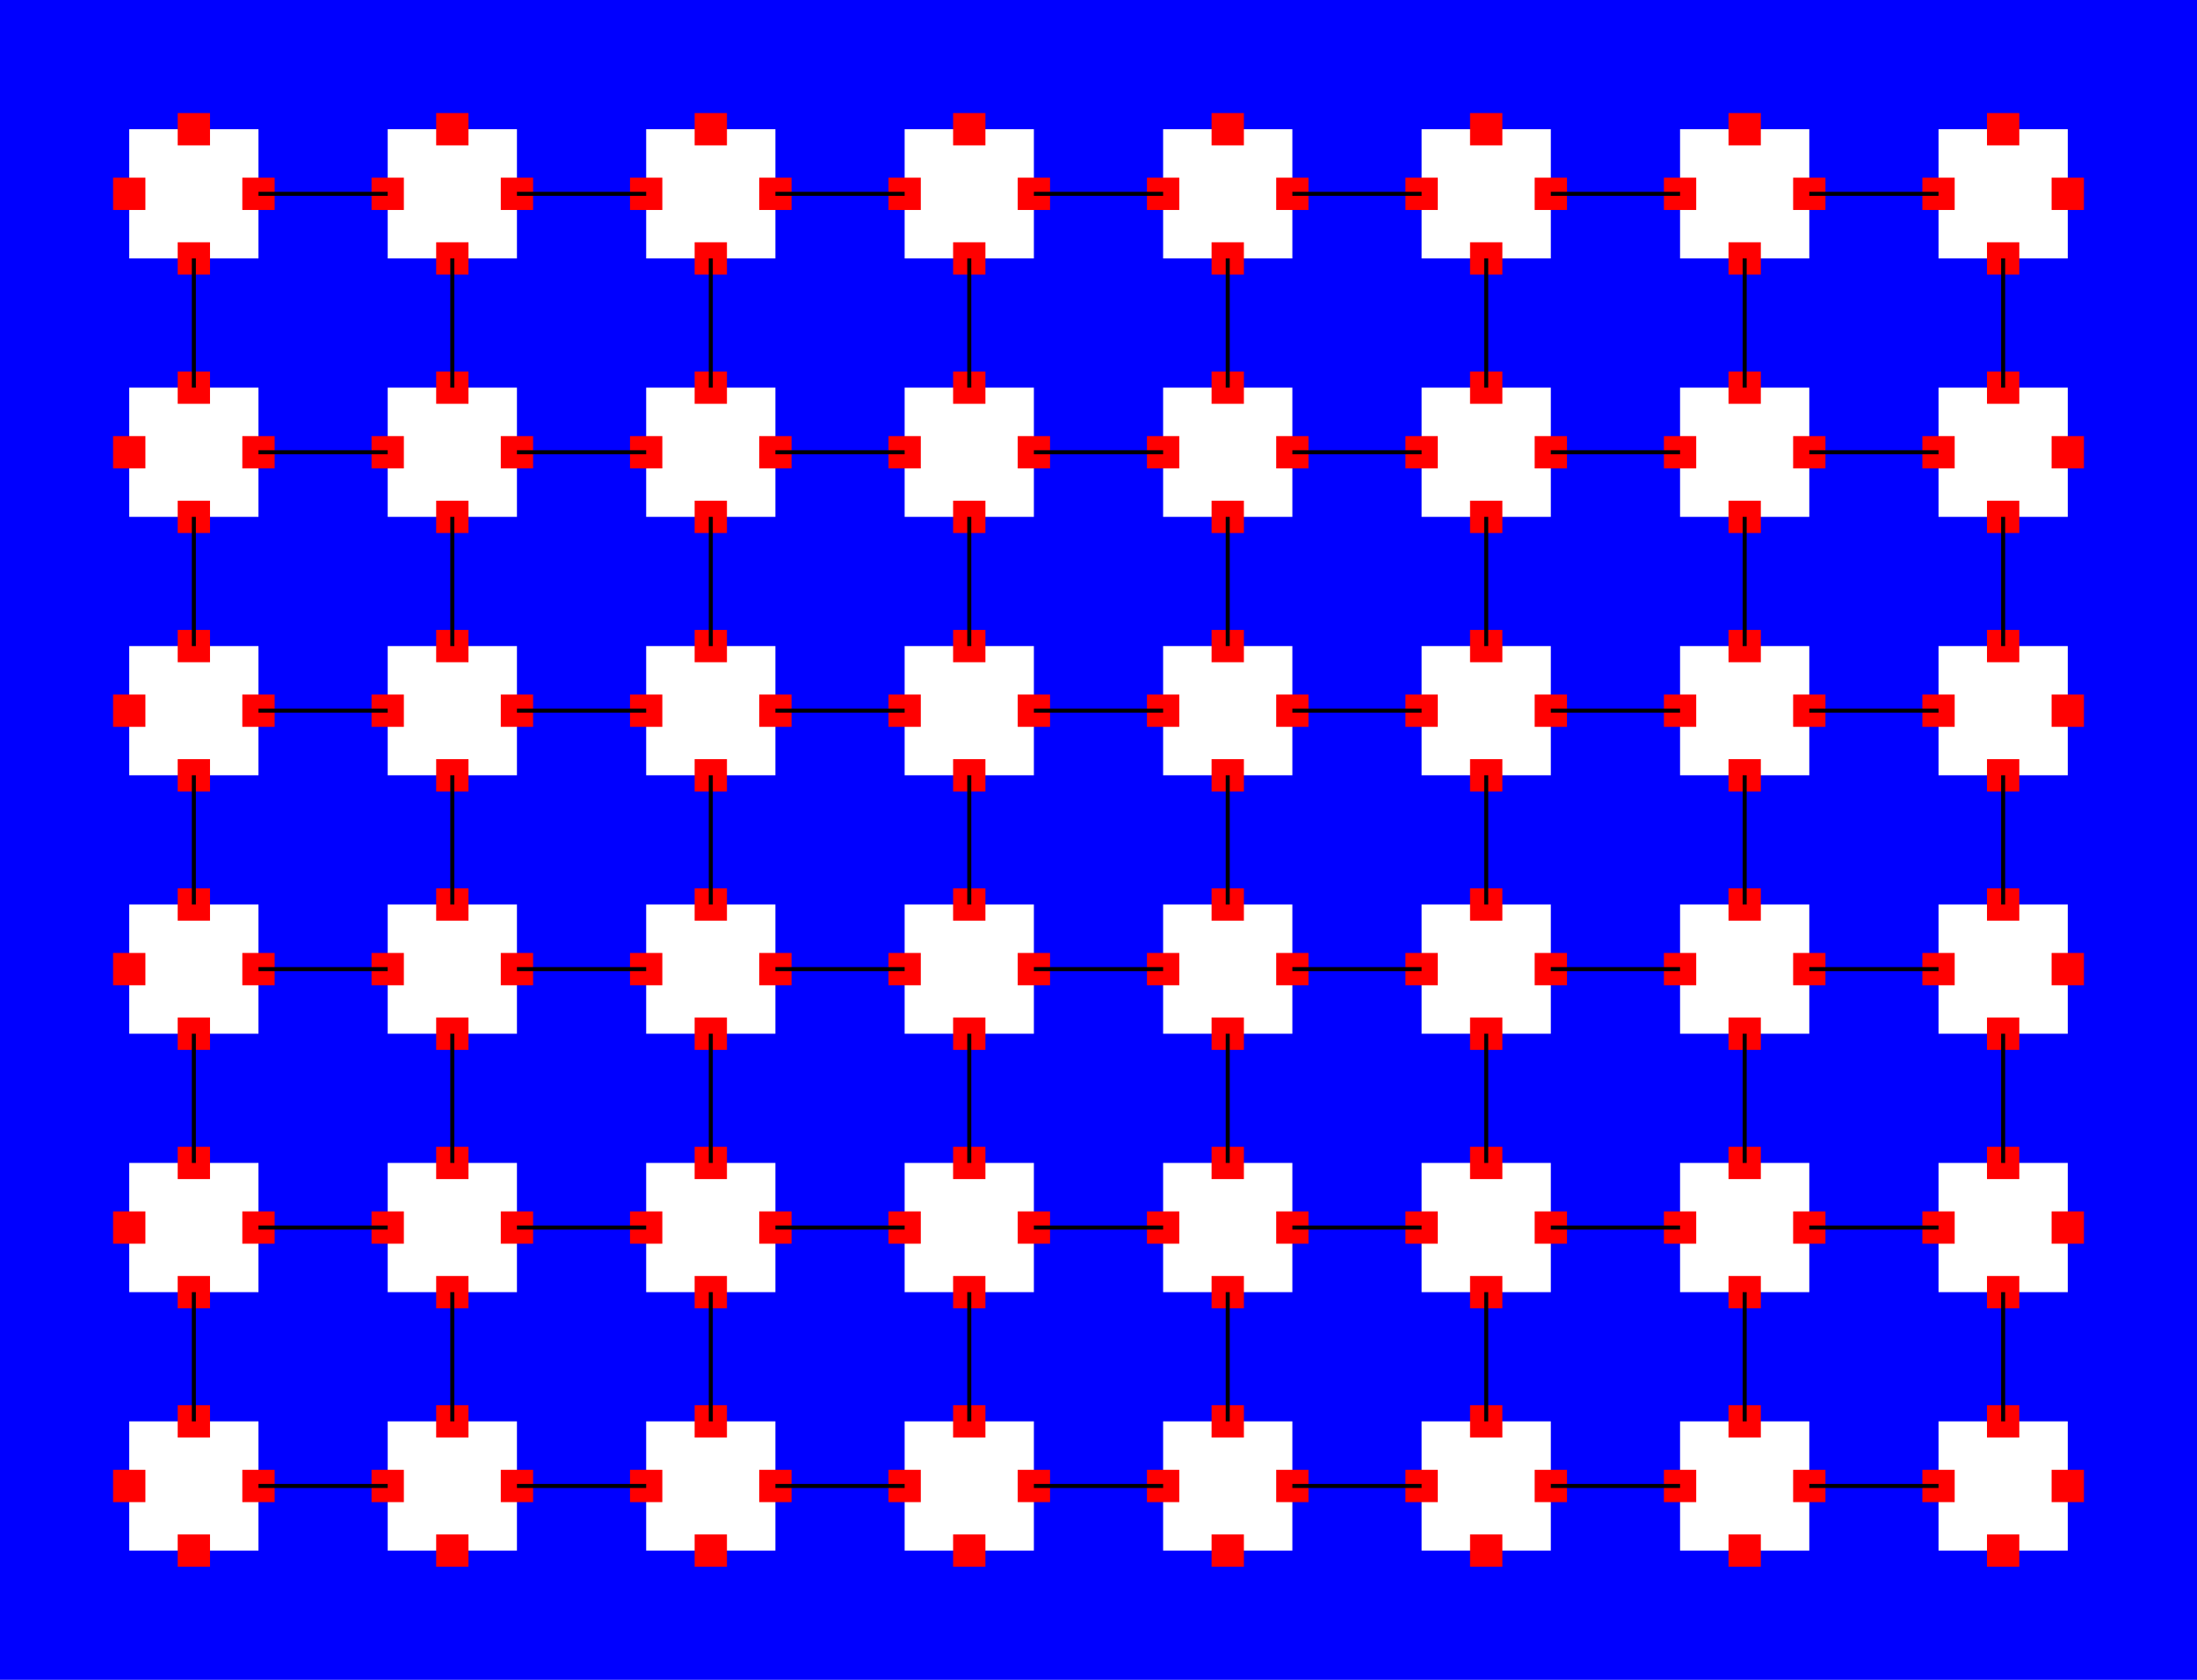
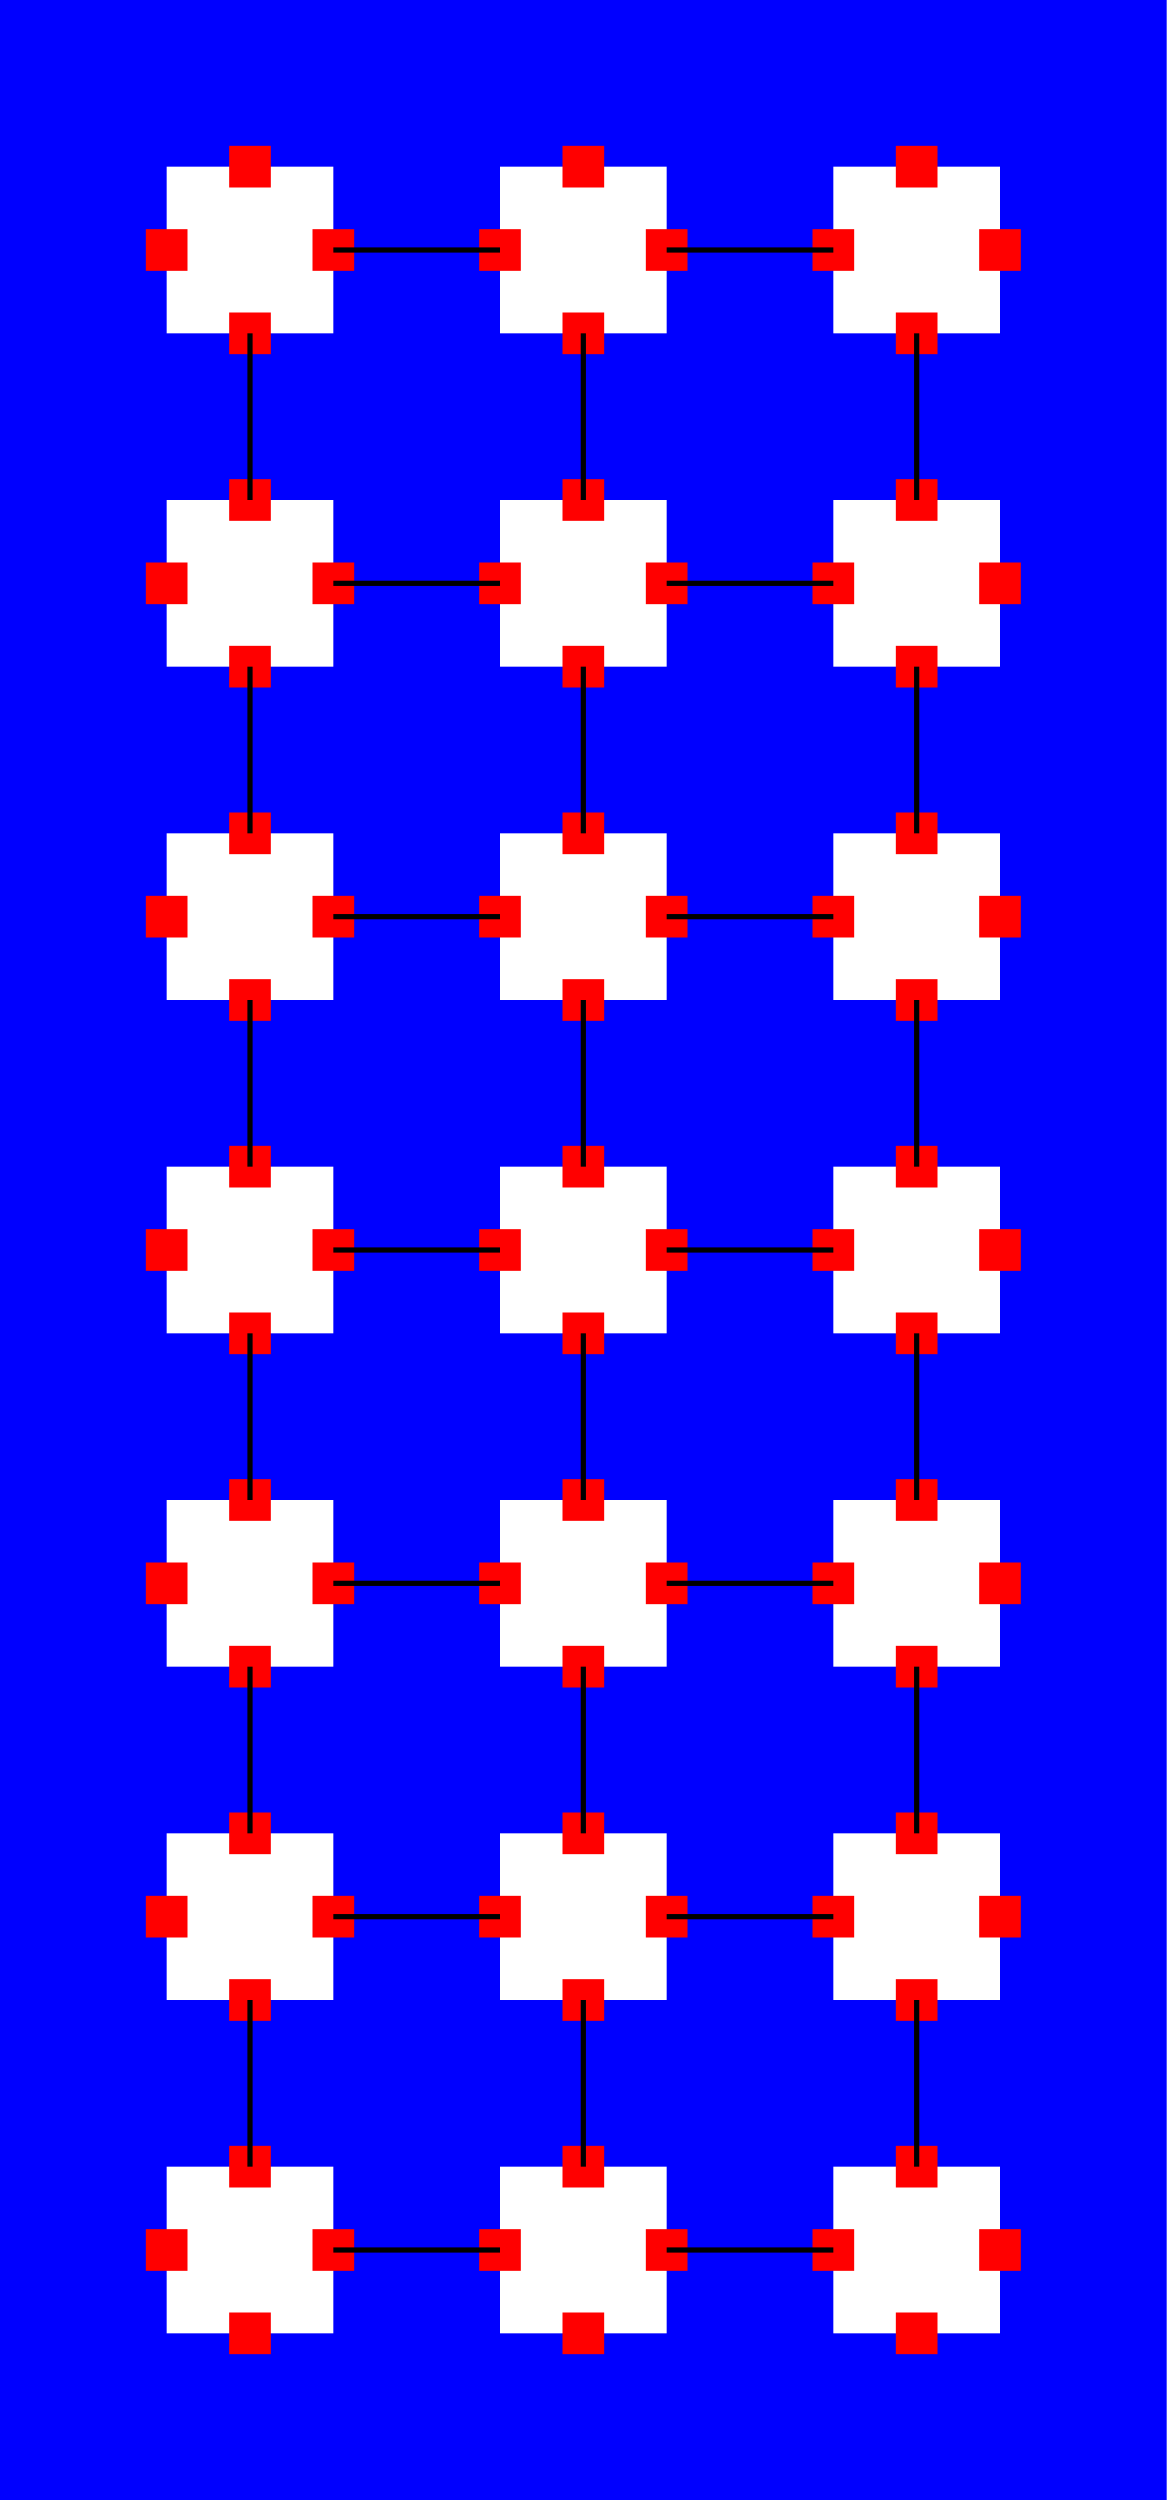
- <svg xmlns="http://www.w3.org/2000/svg" width="544" height="416" viewBox="0 0 544 416">
+ <svg xmlns="http://www.w3.org/2000/svg" width="224" height="480" viewBox="0 0 224 480">
  <defs>
</defs>
-   <rect x="0" y="0" width="544" height="416" fill="blue" />
+   <rect x="0" y="0" width="224" height="480" fill="blue" />
  <rect x="32" y="32" width="32" height="32" fill="white" />
  <rect x="44.0" y="60.0" width="8.0" height="8.0" fill="red" />
  <rect x="60.0" y="44.0" width="8.0" height="8.0" fill="red" />
  <rect x="44.0" y="28.0" width="8.0" height="8.0" fill="red" />
  <rect x="28.0" y="44.0" width="8.0" height="8.0" fill="red" />
  <rect x="96" y="32" width="32" height="32" fill="white" />
  <rect x="108.0" y="60.0" width="8.0" height="8.0" fill="red" />
  <rect x="124.0" y="44.0" width="8.0" height="8.0" fill="red" />
  <rect x="108.0" y="28.0" width="8.0" height="8.0" fill="red" />
  <rect x="92.0" y="44.0" width="8.0" height="8.0" fill="red" />
  <rect x="160" y="32" width="32" height="32" fill="white" />
  <rect x="172.0" y="60.0" width="8.0" height="8.0" fill="red" />
  <rect x="188.0" y="44.0" width="8.0" height="8.0" fill="red" />
  <rect x="172.0" y="28.0" width="8.0" height="8.0" fill="red" />
  <rect x="156.0" y="44.0" width="8.0" height="8.0" fill="red" />
-   <rect x="224" y="32" width="32" height="32" fill="white" />
-   <rect x="236.0" y="60.0" width="8.0" height="8.0" fill="red" />
-   <rect x="252.0" y="44.0" width="8.0" height="8.0" fill="red" />
-   <rect x="236.0" y="28.0" width="8.0" height="8.0" fill="red" />
-   <rect x="220.0" y="44.0" width="8.0" height="8.0" fill="red" />
-   <rect x="288" y="32" width="32" height="32" fill="white" />
-   <rect x="300.0" y="60.0" width="8.0" height="8.0" fill="red" />
-   <rect x="316.0" y="44.0" width="8.0" height="8.0" fill="red" />
-   <rect x="300.0" y="28.0" width="8.0" height="8.0" fill="red" />
-   <rect x="284.0" y="44.0" width="8.0" height="8.0" fill="red" />
-   <rect x="352" y="32" width="32" height="32" fill="white" />
-   <rect x="364.0" y="60.0" width="8.0" height="8.0" fill="red" />
-   <rect x="380.0" y="44.0" width="8.0" height="8.0" fill="red" />
-   <rect x="364.0" y="28.0" width="8.0" height="8.0" fill="red" />
-   <rect x="348.0" y="44.0" width="8.0" height="8.0" fill="red" />
-   <rect x="416" y="32" width="32" height="32" fill="white" />
-   <rect x="428.0" y="60.0" width="8.0" height="8.0" fill="red" />
-   <rect x="444.0" y="44.0" width="8.0" height="8.0" fill="red" />
-   <rect x="428.0" y="28.0" width="8.0" height="8.0" fill="red" />
-   <rect x="412.0" y="44.0" width="8.0" height="8.0" fill="red" />
-   <rect x="480" y="32" width="32" height="32" fill="white" />
-   <rect x="492.0" y="60.0" width="8.0" height="8.0" fill="red" />
-   <rect x="508.0" y="44.0" width="8.0" height="8.0" fill="red" />
-   <rect x="492.0" y="28.0" width="8.0" height="8.0" fill="red" />
-   <rect x="476.0" y="44.0" width="8.0" height="8.0" fill="red" />
  <rect x="32" y="96" width="32" height="32" fill="white" />
  <rect x="44.0" y="124.0" width="8.0" height="8.0" fill="red" />
  <rect x="60.0" y="108.0" width="8.0" height="8.0" fill="red" />
  <rect x="44.0" y="92.0" width="8.0" height="8.0" fill="red" />
  <rect x="28.0" y="108.0" width="8.0" height="8.0" fill="red" />
  <rect x="96" y="96" width="32" height="32" fill="white" />
  <rect x="108.0" y="124.0" width="8.0" height="8.0" fill="red" />
  <rect x="124.0" y="108.0" width="8.0" height="8.0" fill="red" />
  <rect x="108.0" y="92.0" width="8.0" height="8.0" fill="red" />
  <rect x="92.0" y="108.0" width="8.0" height="8.0" fill="red" />
  <rect x="160" y="96" width="32" height="32" fill="white" />
  <rect x="172.0" y="124.0" width="8.0" height="8.0" fill="red" />
  <rect x="188.0" y="108.0" width="8.0" height="8.0" fill="red" />
  <rect x="172.0" y="92.0" width="8.0" height="8.0" fill="red" />
  <rect x="156.0" y="108.0" width="8.0" height="8.0" fill="red" />
-   <rect x="224" y="96" width="32" height="32" fill="white" />
-   <rect x="236.0" y="124.0" width="8.0" height="8.0" fill="red" />
-   <rect x="252.0" y="108.0" width="8.0" height="8.0" fill="red" />
-   <rect x="236.0" y="92.0" width="8.0" height="8.0" fill="red" />
-   <rect x="220.0" y="108.0" width="8.0" height="8.0" fill="red" />
-   <rect x="288" y="96" width="32" height="32" fill="white" />
-   <rect x="300.0" y="124.0" width="8.0" height="8.0" fill="red" />
-   <rect x="316.0" y="108.0" width="8.0" height="8.0" fill="red" />
-   <rect x="300.0" y="92.0" width="8.0" height="8.0" fill="red" />
-   <rect x="284.0" y="108.0" width="8.0" height="8.0" fill="red" />
-   <rect x="352" y="96" width="32" height="32" fill="white" />
-   <rect x="364.0" y="124.0" width="8.0" height="8.0" fill="red" />
-   <rect x="380.0" y="108.0" width="8.0" height="8.0" fill="red" />
-   <rect x="364.0" y="92.0" width="8.0" height="8.0" fill="red" />
-   <rect x="348.0" y="108.0" width="8.0" height="8.0" fill="red" />
-   <rect x="416" y="96" width="32" height="32" fill="white" />
-   <rect x="428.0" y="124.0" width="8.0" height="8.0" fill="red" />
-   <rect x="444.0" y="108.0" width="8.0" height="8.0" fill="red" />
-   <rect x="428.0" y="92.0" width="8.0" height="8.0" fill="red" />
-   <rect x="412.0" y="108.0" width="8.0" height="8.0" fill="red" />
-   <rect x="480" y="96" width="32" height="32" fill="white" />
-   <rect x="492.0" y="124.0" width="8.0" height="8.0" fill="red" />
-   <rect x="508.0" y="108.0" width="8.0" height="8.0" fill="red" />
-   <rect x="492.0" y="92.0" width="8.0" height="8.0" fill="red" />
-   <rect x="476.0" y="108.0" width="8.0" height="8.0" fill="red" />
  <rect x="32" y="160" width="32" height="32" fill="white" />
  <rect x="44.0" y="188.0" width="8.0" height="8.0" fill="red" />
  <rect x="60.0" y="172.0" width="8.0" height="8.0" fill="red" />
  <rect x="44.0" y="156.0" width="8.0" height="8.0" fill="red" />
  <rect x="28.0" y="172.0" width="8.0" height="8.0" fill="red" />
  <rect x="96" y="160" width="32" height="32" fill="white" />
  <rect x="108.0" y="188.0" width="8.0" height="8.0" fill="red" />
  <rect x="124.0" y="172.0" width="8.0" height="8.0" fill="red" />
  <rect x="108.0" y="156.0" width="8.0" height="8.0" fill="red" />
  <rect x="92.0" y="172.0" width="8.0" height="8.0" fill="red" />
  <rect x="160" y="160" width="32" height="32" fill="white" />
  <rect x="172.0" y="188.0" width="8.0" height="8.0" fill="red" />
  <rect x="188.0" y="172.0" width="8.0" height="8.0" fill="red" />
  <rect x="172.0" y="156.0" width="8.0" height="8.0" fill="red" />
  <rect x="156.0" y="172.0" width="8.0" height="8.0" fill="red" />
-   <rect x="224" y="160" width="32" height="32" fill="white" />
-   <rect x="236.0" y="188.0" width="8.0" height="8.0" fill="red" />
-   <rect x="252.0" y="172.0" width="8.0" height="8.0" fill="red" />
-   <rect x="236.0" y="156.0" width="8.0" height="8.0" fill="red" />
-   <rect x="220.0" y="172.0" width="8.0" height="8.0" fill="red" />
-   <rect x="288" y="160" width="32" height="32" fill="white" />
-   <rect x="300.0" y="188.0" width="8.0" height="8.0" fill="red" />
-   <rect x="316.0" y="172.0" width="8.0" height="8.0" fill="red" />
-   <rect x="300.0" y="156.0" width="8.0" height="8.0" fill="red" />
-   <rect x="284.0" y="172.0" width="8.0" height="8.0" fill="red" />
-   <rect x="352" y="160" width="32" height="32" fill="white" />
-   <rect x="364.0" y="188.0" width="8.0" height="8.0" fill="red" />
-   <rect x="380.0" y="172.0" width="8.0" height="8.0" fill="red" />
-   <rect x="364.0" y="156.0" width="8.0" height="8.0" fill="red" />
-   <rect x="348.0" y="172.0" width="8.0" height="8.0" fill="red" />
-   <rect x="416" y="160" width="32" height="32" fill="white" />
-   <rect x="428.0" y="188.0" width="8.0" height="8.0" fill="red" />
-   <rect x="444.0" y="172.0" width="8.0" height="8.0" fill="red" />
-   <rect x="428.0" y="156.0" width="8.0" height="8.0" fill="red" />
-   <rect x="412.0" y="172.0" width="8.0" height="8.0" fill="red" />
-   <rect x="480" y="160" width="32" height="32" fill="white" />
-   <rect x="492.0" y="188.0" width="8.0" height="8.0" fill="red" />
-   <rect x="508.0" y="172.0" width="8.0" height="8.0" fill="red" />
-   <rect x="492.0" y="156.0" width="8.0" height="8.0" fill="red" />
-   <rect x="476.0" y="172.0" width="8.0" height="8.0" fill="red" />
  <rect x="32" y="224" width="32" height="32" fill="white" />
  <rect x="44.0" y="252.0" width="8.0" height="8.0" fill="red" />
  <rect x="60.0" y="236.0" width="8.0" height="8.0" fill="red" />
  <rect x="44.0" y="220.0" width="8.0" height="8.0" fill="red" />
  <rect x="28.0" y="236.0" width="8.0" height="8.0" fill="red" />
  <rect x="96" y="224" width="32" height="32" fill="white" />
  <rect x="108.0" y="252.0" width="8.0" height="8.0" fill="red" />
  <rect x="124.0" y="236.0" width="8.0" height="8.0" fill="red" />
  <rect x="108.0" y="220.0" width="8.0" height="8.0" fill="red" />
  <rect x="92.0" y="236.0" width="8.0" height="8.0" fill="red" />
  <rect x="160" y="224" width="32" height="32" fill="white" />
  <rect x="172.0" y="252.0" width="8.0" height="8.0" fill="red" />
  <rect x="188.0" y="236.0" width="8.0" height="8.0" fill="red" />
  <rect x="172.0" y="220.0" width="8.0" height="8.0" fill="red" />
  <rect x="156.0" y="236.0" width="8.0" height="8.0" fill="red" />
-   <rect x="224" y="224" width="32" height="32" fill="white" />
-   <rect x="236.0" y="252.0" width="8.0" height="8.0" fill="red" />
-   <rect x="252.0" y="236.0" width="8.0" height="8.0" fill="red" />
-   <rect x="236.0" y="220.0" width="8.0" height="8.0" fill="red" />
-   <rect x="220.0" y="236.0" width="8.0" height="8.0" fill="red" />
-   <rect x="288" y="224" width="32" height="32" fill="white" />
-   <rect x="300.0" y="252.0" width="8.0" height="8.0" fill="red" />
-   <rect x="316.0" y="236.0" width="8.0" height="8.0" fill="red" />
-   <rect x="300.0" y="220.0" width="8.0" height="8.0" fill="red" />
-   <rect x="284.0" y="236.0" width="8.0" height="8.0" fill="red" />
-   <rect x="352" y="224" width="32" height="32" fill="white" />
-   <rect x="364.0" y="252.0" width="8.0" height="8.0" fill="red" />
-   <rect x="380.0" y="236.0" width="8.0" height="8.0" fill="red" />
-   <rect x="364.0" y="220.0" width="8.0" height="8.0" fill="red" />
-   <rect x="348.0" y="236.0" width="8.0" height="8.0" fill="red" />
-   <rect x="416" y="224" width="32" height="32" fill="white" />
-   <rect x="428.0" y="252.0" width="8.0" height="8.0" fill="red" />
-   <rect x="444.0" y="236.0" width="8.0" height="8.0" fill="red" />
-   <rect x="428.0" y="220.0" width="8.0" height="8.0" fill="red" />
-   <rect x="412.0" y="236.0" width="8.0" height="8.0" fill="red" />
-   <rect x="480" y="224" width="32" height="32" fill="white" />
-   <rect x="492.0" y="252.0" width="8.0" height="8.0" fill="red" />
-   <rect x="508.0" y="236.0" width="8.0" height="8.0" fill="red" />
-   <rect x="492.0" y="220.0" width="8.0" height="8.0" fill="red" />
-   <rect x="476.0" y="236.0" width="8.0" height="8.0" fill="red" />
  <rect x="32" y="288" width="32" height="32" fill="white" />
  <rect x="44.0" y="316.0" width="8.0" height="8.0" fill="red" />
  <rect x="60.0" y="300.0" width="8.0" height="8.0" fill="red" />
  <rect x="44.0" y="284.0" width="8.0" height="8.0" fill="red" />
  <rect x="28.0" y="300.0" width="8.0" height="8.0" fill="red" />
  <rect x="96" y="288" width="32" height="32" fill="white" />
  <rect x="108.0" y="316.0" width="8.0" height="8.0" fill="red" />
  <rect x="124.0" y="300.0" width="8.0" height="8.0" fill="red" />
  <rect x="108.0" y="284.0" width="8.0" height="8.0" fill="red" />
  <rect x="92.0" y="300.0" width="8.0" height="8.0" fill="red" />
  <rect x="160" y="288" width="32" height="32" fill="white" />
  <rect x="172.0" y="316.0" width="8.0" height="8.0" fill="red" />
  <rect x="188.0" y="300.0" width="8.0" height="8.0" fill="red" />
  <rect x="172.0" y="284.0" width="8.0" height="8.0" fill="red" />
  <rect x="156.0" y="300.0" width="8.0" height="8.0" fill="red" />
-   <rect x="224" y="288" width="32" height="32" fill="white" />
-   <rect x="236.0" y="316.0" width="8.0" height="8.0" fill="red" />
-   <rect x="252.0" y="300.0" width="8.0" height="8.0" fill="red" />
-   <rect x="236.0" y="284.0" width="8.0" height="8.0" fill="red" />
-   <rect x="220.0" y="300.0" width="8.0" height="8.0" fill="red" />
-   <rect x="288" y="288" width="32" height="32" fill="white" />
-   <rect x="300.0" y="316.0" width="8.0" height="8.0" fill="red" />
-   <rect x="316.0" y="300.0" width="8.0" height="8.0" fill="red" />
-   <rect x="300.0" y="284.0" width="8.0" height="8.0" fill="red" />
-   <rect x="284.0" y="300.0" width="8.0" height="8.0" fill="red" />
-   <rect x="352" y="288" width="32" height="32" fill="white" />
-   <rect x="364.0" y="316.0" width="8.0" height="8.0" fill="red" />
-   <rect x="380.0" y="300.0" width="8.0" height="8.0" fill="red" />
-   <rect x="364.0" y="284.0" width="8.0" height="8.0" fill="red" />
-   <rect x="348.0" y="300.0" width="8.0" height="8.0" fill="red" />
-   <rect x="416" y="288" width="32" height="32" fill="white" />
-   <rect x="428.0" y="316.0" width="8.0" height="8.0" fill="red" />
-   <rect x="444.0" y="300.0" width="8.0" height="8.0" fill="red" />
-   <rect x="428.0" y="284.0" width="8.0" height="8.0" fill="red" />
-   <rect x="412.0" y="300.0" width="8.0" height="8.0" fill="red" />
-   <rect x="480" y="288" width="32" height="32" fill="white" />
-   <rect x="492.0" y="316.0" width="8.0" height="8.0" fill="red" />
-   <rect x="508.0" y="300.0" width="8.0" height="8.0" fill="red" />
-   <rect x="492.0" y="284.0" width="8.0" height="8.0" fill="red" />
-   <rect x="476.0" y="300.0" width="8.0" height="8.0" fill="red" />
  <rect x="32" y="352" width="32" height="32" fill="white" />
  <rect x="44.0" y="380.0" width="8.0" height="8.0" fill="red" />
  <rect x="60.0" y="364.0" width="8.0" height="8.0" fill="red" />
  <rect x="44.0" y="348.0" width="8.0" height="8.0" fill="red" />
  <rect x="28.0" y="364.0" width="8.0" height="8.0" fill="red" />
  <rect x="96" y="352" width="32" height="32" fill="white" />
  <rect x="108.0" y="380.0" width="8.0" height="8.0" fill="red" />
  <rect x="124.0" y="364.0" width="8.0" height="8.0" fill="red" />
  <rect x="108.0" y="348.0" width="8.0" height="8.0" fill="red" />
  <rect x="92.0" y="364.0" width="8.0" height="8.0" fill="red" />
  <rect x="160" y="352" width="32" height="32" fill="white" />
  <rect x="172.0" y="380.0" width="8.0" height="8.0" fill="red" />
  <rect x="188.0" y="364.0" width="8.0" height="8.0" fill="red" />
  <rect x="172.0" y="348.0" width="8.0" height="8.0" fill="red" />
  <rect x="156.0" y="364.0" width="8.0" height="8.0" fill="red" />
-   <rect x="224" y="352" width="32" height="32" fill="white" />
-   <rect x="236.0" y="380.0" width="8.0" height="8.0" fill="red" />
-   <rect x="252.0" y="364.0" width="8.0" height="8.0" fill="red" />
-   <rect x="236.0" y="348.0" width="8.0" height="8.0" fill="red" />
-   <rect x="220.0" y="364.0" width="8.0" height="8.0" fill="red" />
-   <rect x="288" y="352" width="32" height="32" fill="white" />
-   <rect x="300.0" y="380.0" width="8.0" height="8.0" fill="red" />
-   <rect x="316.0" y="364.0" width="8.0" height="8.0" fill="red" />
-   <rect x="300.0" y="348.0" width="8.0" height="8.0" fill="red" />
-   <rect x="284.0" y="364.0" width="8.0" height="8.0" fill="red" />
-   <rect x="352" y="352" width="32" height="32" fill="white" />
-   <rect x="364.0" y="380.0" width="8.0" height="8.0" fill="red" />
-   <rect x="380.0" y="364.0" width="8.0" height="8.0" fill="red" />
-   <rect x="364.0" y="348.0" width="8.0" height="8.0" fill="red" />
-   <rect x="348.0" y="364.0" width="8.0" height="8.0" fill="red" />
-   <rect x="416" y="352" width="32" height="32" fill="white" />
-   <rect x="428.0" y="380.0" width="8.0" height="8.0" fill="red" />
-   <rect x="444.0" y="364.0" width="8.0" height="8.0" fill="red" />
-   <rect x="428.0" y="348.0" width="8.0" height="8.0" fill="red" />
-   <rect x="412.0" y="364.0" width="8.0" height="8.0" fill="red" />
-   <rect x="480" y="352" width="32" height="32" fill="white" />
-   <rect x="492.0" y="380.0" width="8.0" height="8.0" fill="red" />
-   <rect x="508.0" y="364.0" width="8.0" height="8.0" fill="red" />
-   <rect x="492.0" y="348.0" width="8.0" height="8.0" fill="red" />
-   <rect x="476.0" y="364.0" width="8.0" height="8.0" fill="red" />
+   <rect x="32" y="416" width="32" height="32" fill="white" />
+   <rect x="44.0" y="444.0" width="8.0" height="8.0" fill="red" />
+   <rect x="60.0" y="428.0" width="8.0" height="8.0" fill="red" />
+   <rect x="44.0" y="412.0" width="8.0" height="8.0" fill="red" />
+   <rect x="28.0" y="428.0" width="8.0" height="8.0" fill="red" />
+   <rect x="96" y="416" width="32" height="32" fill="white" />
+   <rect x="108.0" y="444.0" width="8.0" height="8.0" fill="red" />
+   <rect x="124.0" y="428.0" width="8.0" height="8.0" fill="red" />
+   <rect x="108.0" y="412.0" width="8.0" height="8.0" fill="red" />
+   <rect x="92.0" y="428.0" width="8.0" height="8.0" fill="red" />
+   <rect x="160" y="416" width="32" height="32" fill="white" />
+   <rect x="172.0" y="444.0" width="8.0" height="8.0" fill="red" />
+   <rect x="188.0" y="428.0" width="8.0" height="8.0" fill="red" />
+   <rect x="172.0" y="412.0" width="8.0" height="8.0" fill="red" />
+   <rect x="156.0" y="428.0" width="8.0" height="8.0" fill="red" />
  <path d="M64.0,48.0 L96.0,48.0" stroke="black" stroke-width="1" />
  <path d="M48.0,64.0 L48.0,96.0" stroke="black" stroke-width="1" />
  <path d="M128.0,48.0 L160.0,48.0" stroke="black" stroke-width="1" />
  <path d="M112.0,64.0 L112.0,96.0" stroke="black" stroke-width="1" />
-   <path d="M192.0,48.0 L224.0,48.0" stroke="black" stroke-width="1" />
  <path d="M176.0,64.0 L176.0,96.0" stroke="black" stroke-width="1" />
-   <path d="M256.0,48.0 L288.0,48.0" stroke="black" stroke-width="1" />
-   <path d="M240.0,64.0 L240.0,96.0" stroke="black" stroke-width="1" />
-   <path d="M320.0,48.0 L352.0,48.0" stroke="black" stroke-width="1" />
-   <path d="M304.0,64.0 L304.0,96.0" stroke="black" stroke-width="1" />
-   <path d="M384.0,48.0 L416.0,48.0" stroke="black" stroke-width="1" />
-   <path d="M368.0,64.0 L368.0,96.0" stroke="black" stroke-width="1" />
-   <path d="M448.0,48.0 L480.0,48.0" stroke="black" stroke-width="1" />
-   <path d="M432.0,64.0 L432.0,96.0" stroke="black" stroke-width="1" />
-   <path d="M496.0,64.0 L496.0,96.0" stroke="black" stroke-width="1" />
  <path d="M64.0,112.0 L96.0,112.0" stroke="black" stroke-width="1" />
  <path d="M48.0,128.0 L48.0,160.0" stroke="black" stroke-width="1" />
  <path d="M128.0,112.0 L160.0,112.0" stroke="black" stroke-width="1" />
  <path d="M112.0,128.0 L112.0,160.0" stroke="black" stroke-width="1" />
-   <path d="M192.0,112.0 L224.0,112.0" stroke="black" stroke-width="1" />
  <path d="M176.0,128.0 L176.0,160.0" stroke="black" stroke-width="1" />
-   <path d="M256.0,112.0 L288.0,112.0" stroke="black" stroke-width="1" />
-   <path d="M240.0,128.0 L240.0,160.0" stroke="black" stroke-width="1" />
-   <path d="M320.0,112.0 L352.0,112.0" stroke="black" stroke-width="1" />
-   <path d="M304.0,128.0 L304.0,160.0" stroke="black" stroke-width="1" />
-   <path d="M384.0,112.0 L416.0,112.0" stroke="black" stroke-width="1" />
-   <path d="M368.0,128.0 L368.0,160.0" stroke="black" stroke-width="1" />
-   <path d="M448.0,112.0 L480.0,112.0" stroke="black" stroke-width="1" />
-   <path d="M432.0,128.0 L432.0,160.0" stroke="black" stroke-width="1" />
-   <path d="M496.0,128.0 L496.0,160.0" stroke="black" stroke-width="1" />
  <path d="M64.0,176.0 L96.0,176.0" stroke="black" stroke-width="1" />
  <path d="M48.0,192.0 L48.0,224.0" stroke="black" stroke-width="1" />
  <path d="M128.0,176.0 L160.0,176.0" stroke="black" stroke-width="1" />
  <path d="M112.0,192.0 L112.0,224.0" stroke="black" stroke-width="1" />
-   <path d="M192.0,176.0 L224.0,176.0" stroke="black" stroke-width="1" />
  <path d="M176.0,192.0 L176.0,224.0" stroke="black" stroke-width="1" />
-   <path d="M256.0,176.0 L288.0,176.0" stroke="black" stroke-width="1" />
-   <path d="M240.0,192.0 L240.0,224.0" stroke="black" stroke-width="1" />
-   <path d="M320.0,176.0 L352.0,176.0" stroke="black" stroke-width="1" />
-   <path d="M304.0,192.0 L304.0,224.0" stroke="black" stroke-width="1" />
-   <path d="M384.0,176.0 L416.0,176.0" stroke="black" stroke-width="1" />
-   <path d="M368.0,192.0 L368.0,224.0" stroke="black" stroke-width="1" />
-   <path d="M448.0,176.0 L480.0,176.0" stroke="black" stroke-width="1" />
-   <path d="M432.0,192.0 L432.0,224.0" stroke="black" stroke-width="1" />
-   <path d="M496.0,192.0 L496.0,224.0" stroke="black" stroke-width="1" />
  <path d="M64.0,240.0 L96.0,240.0" stroke="black" stroke-width="1" />
  <path d="M48.0,256.0 L48.0,288.0" stroke="black" stroke-width="1" />
  <path d="M128.0,240.0 L160.0,240.0" stroke="black" stroke-width="1" />
  <path d="M112.0,256.0 L112.0,288.0" stroke="black" stroke-width="1" />
-   <path d="M192.0,240.0 L224.0,240.0" stroke="black" stroke-width="1" />
  <path d="M176.0,256.0 L176.0,288.0" stroke="black" stroke-width="1" />
-   <path d="M256.0,240.0 L288.0,240.0" stroke="black" stroke-width="1" />
-   <path d="M240.0,256.0 L240.0,288.0" stroke="black" stroke-width="1" />
-   <path d="M320.0,240.0 L352.0,240.0" stroke="black" stroke-width="1" />
-   <path d="M304.0,256.0 L304.0,288.0" stroke="black" stroke-width="1" />
-   <path d="M384.0,240.0 L416.0,240.0" stroke="black" stroke-width="1" />
-   <path d="M368.0,256.0 L368.0,288.0" stroke="black" stroke-width="1" />
-   <path d="M448.0,240.0 L480.0,240.0" stroke="black" stroke-width="1" />
-   <path d="M432.0,256.0 L432.0,288.0" stroke="black" stroke-width="1" />
-   <path d="M496.0,256.0 L496.0,288.0" stroke="black" stroke-width="1" />
  <path d="M64.0,304.0 L96.0,304.0" stroke="black" stroke-width="1" />
  <path d="M48.0,320.0 L48.0,352.0" stroke="black" stroke-width="1" />
  <path d="M128.0,304.0 L160.0,304.0" stroke="black" stroke-width="1" />
  <path d="M112.0,320.0 L112.0,352.0" stroke="black" stroke-width="1" />
-   <path d="M192.0,304.0 L224.0,304.0" stroke="black" stroke-width="1" />
  <path d="M176.0,320.0 L176.0,352.0" stroke="black" stroke-width="1" />
-   <path d="M256.0,304.0 L288.0,304.0" stroke="black" stroke-width="1" />
-   <path d="M240.0,320.0 L240.0,352.0" stroke="black" stroke-width="1" />
-   <path d="M320.0,304.0 L352.0,304.0" stroke="black" stroke-width="1" />
-   <path d="M304.0,320.0 L304.0,352.0" stroke="black" stroke-width="1" />
-   <path d="M384.0,304.0 L416.0,304.0" stroke="black" stroke-width="1" />
-   <path d="M368.0,320.0 L368.0,352.0" stroke="black" stroke-width="1" />
-   <path d="M448.0,304.0 L480.0,304.0" stroke="black" stroke-width="1" />
-   <path d="M432.0,320.0 L432.0,352.0" stroke="black" stroke-width="1" />
-   <path d="M496.0,320.0 L496.0,352.0" stroke="black" stroke-width="1" />
  <path d="M64.0,368.0 L96.0,368.0" stroke="black" stroke-width="1" />
+   <path d="M48.0,384.0 L48.0,416.0" stroke="black" stroke-width="1" />
  <path d="M128.0,368.0 L160.0,368.0" stroke="black" stroke-width="1" />
-   <path d="M192.0,368.0 L224.0,368.0" stroke="black" stroke-width="1" />
-   <path d="M256.0,368.0 L288.0,368.0" stroke="black" stroke-width="1" />
-   <path d="M320.0,368.0 L352.0,368.0" stroke="black" stroke-width="1" />
-   <path d="M384.0,368.0 L416.0,368.0" stroke="black" stroke-width="1" />
-   <path d="M448.0,368.0 L480.0,368.0" stroke="black" stroke-width="1" />
+   <path d="M112.0,384.0 L112.0,416.0" stroke="black" stroke-width="1" />
+   <path d="M176.0,384.0 L176.0,416.0" stroke="black" stroke-width="1" />
+   <path d="M64.0,432.0 L96.0,432.0" stroke="black" stroke-width="1" />
+   <path d="M128.0,432.0 L160.0,432.0" stroke="black" stroke-width="1" />
</svg>
